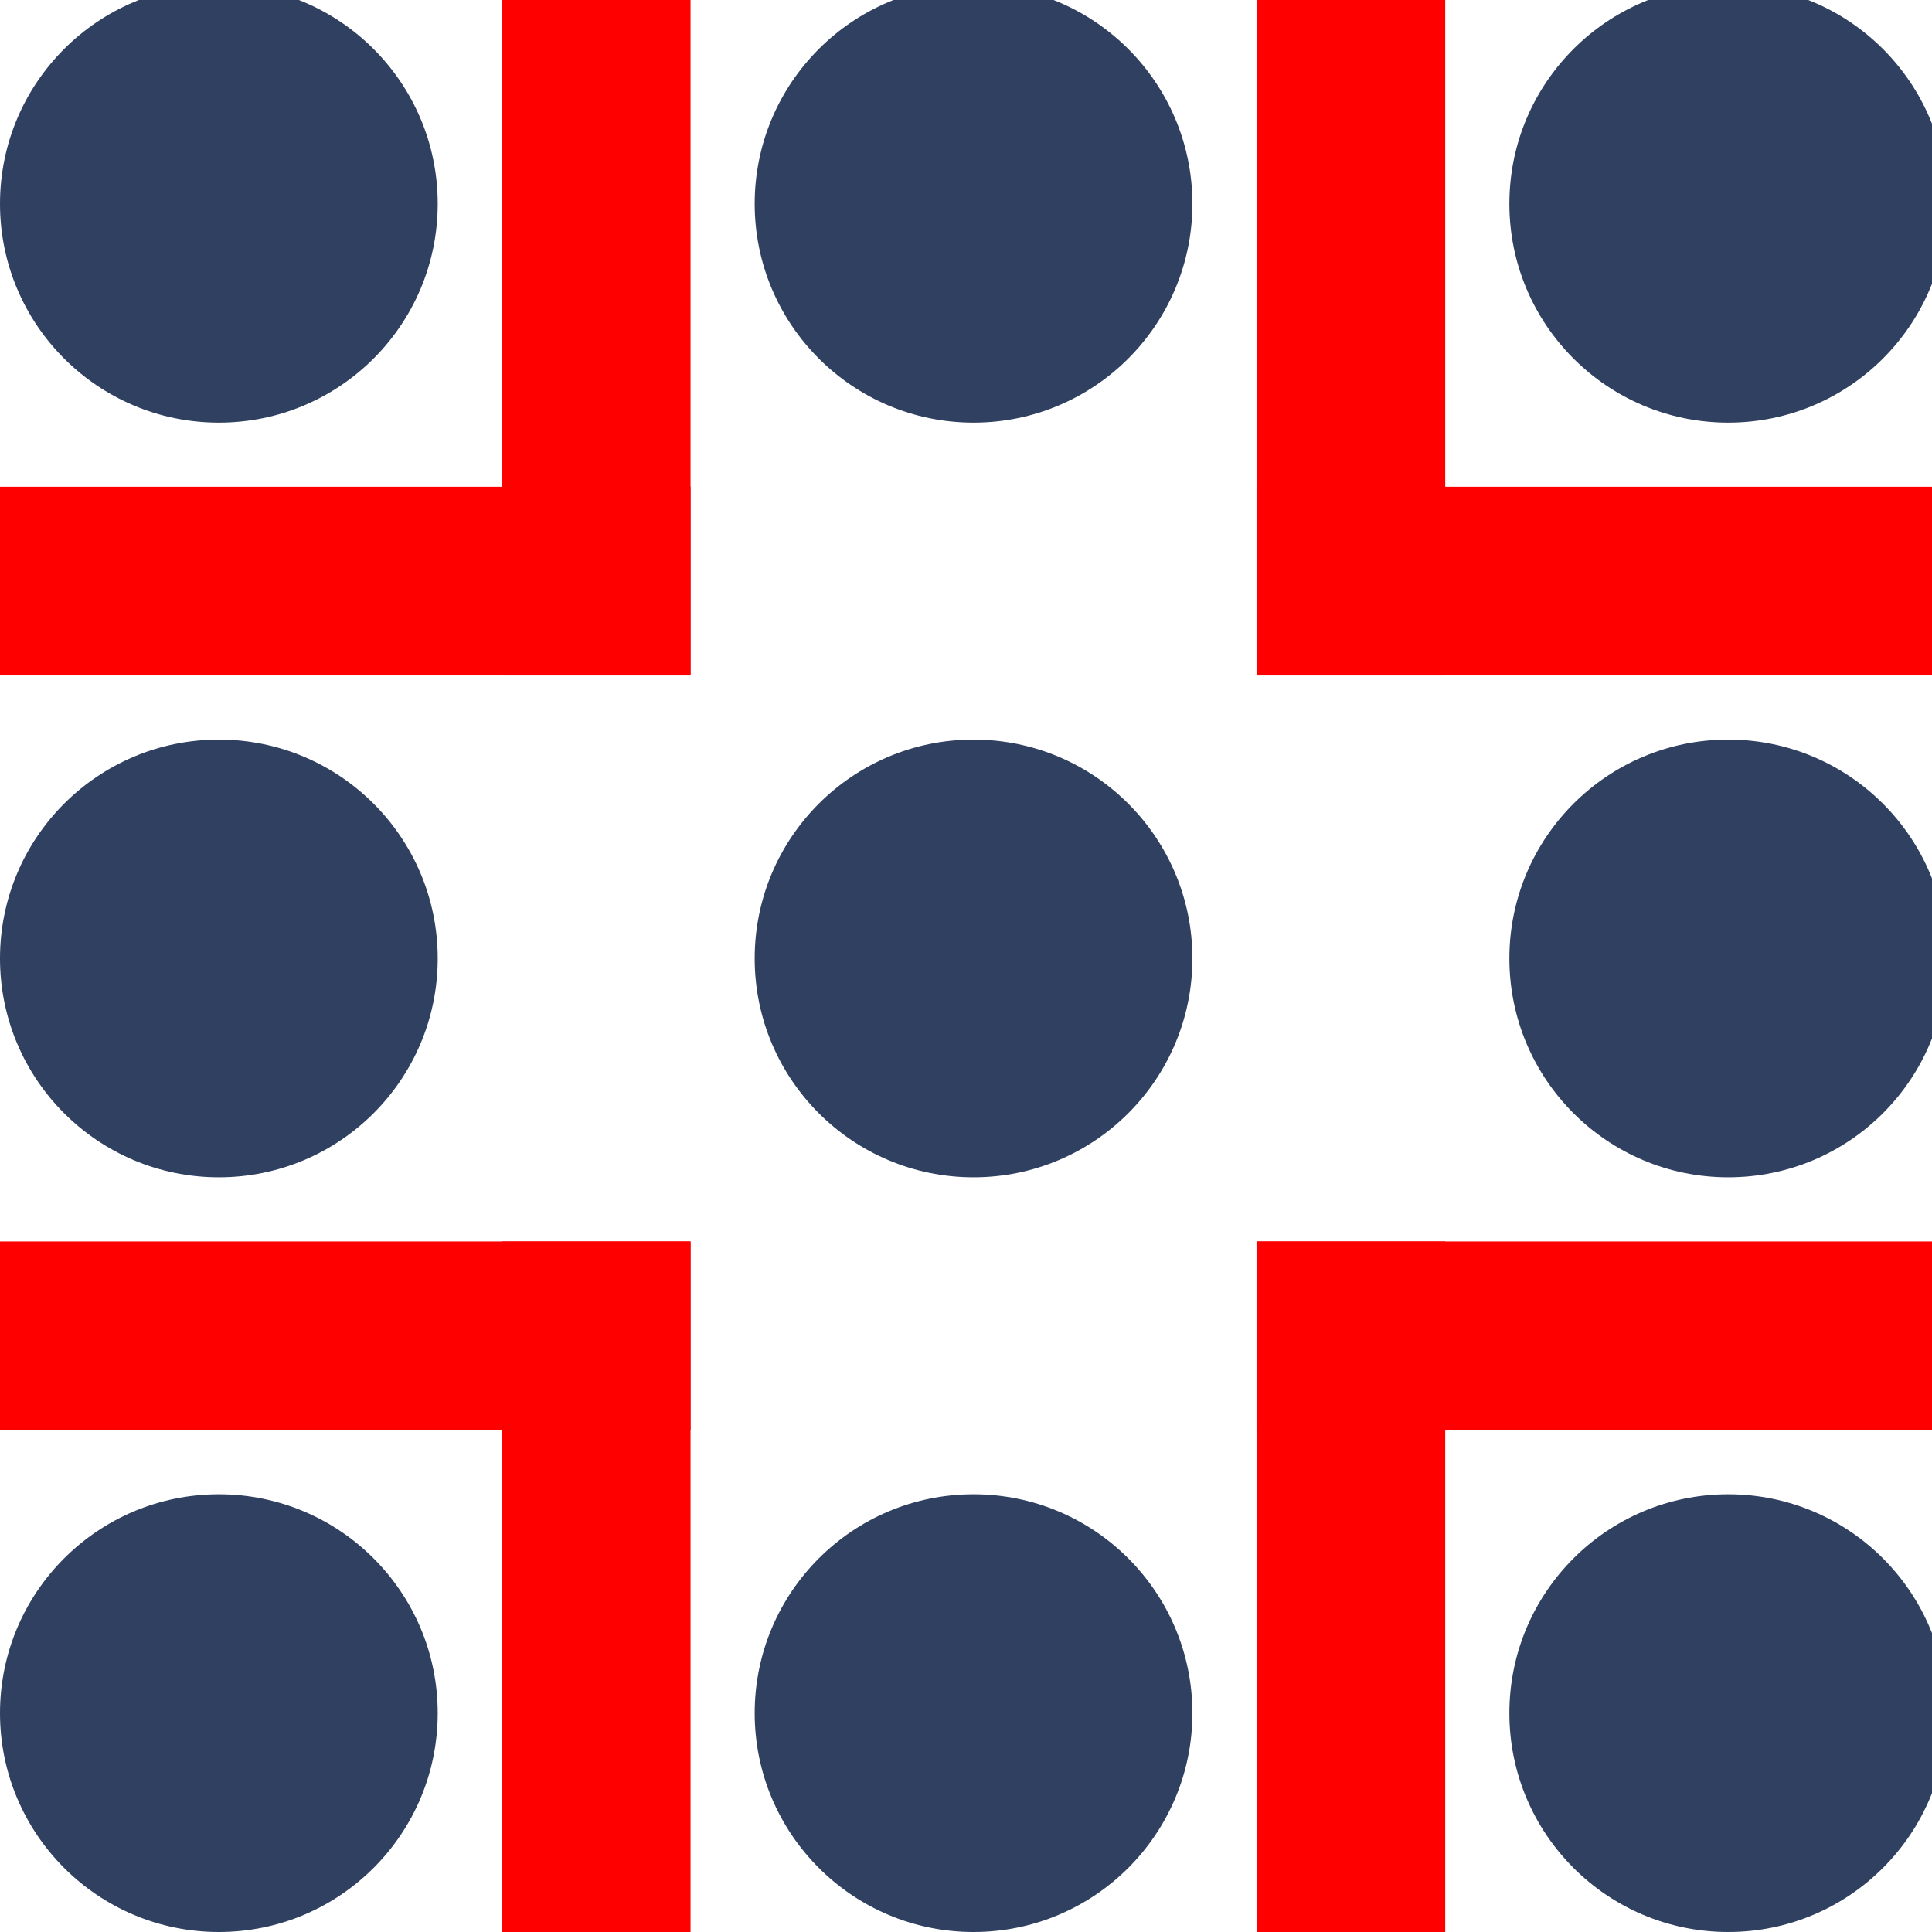
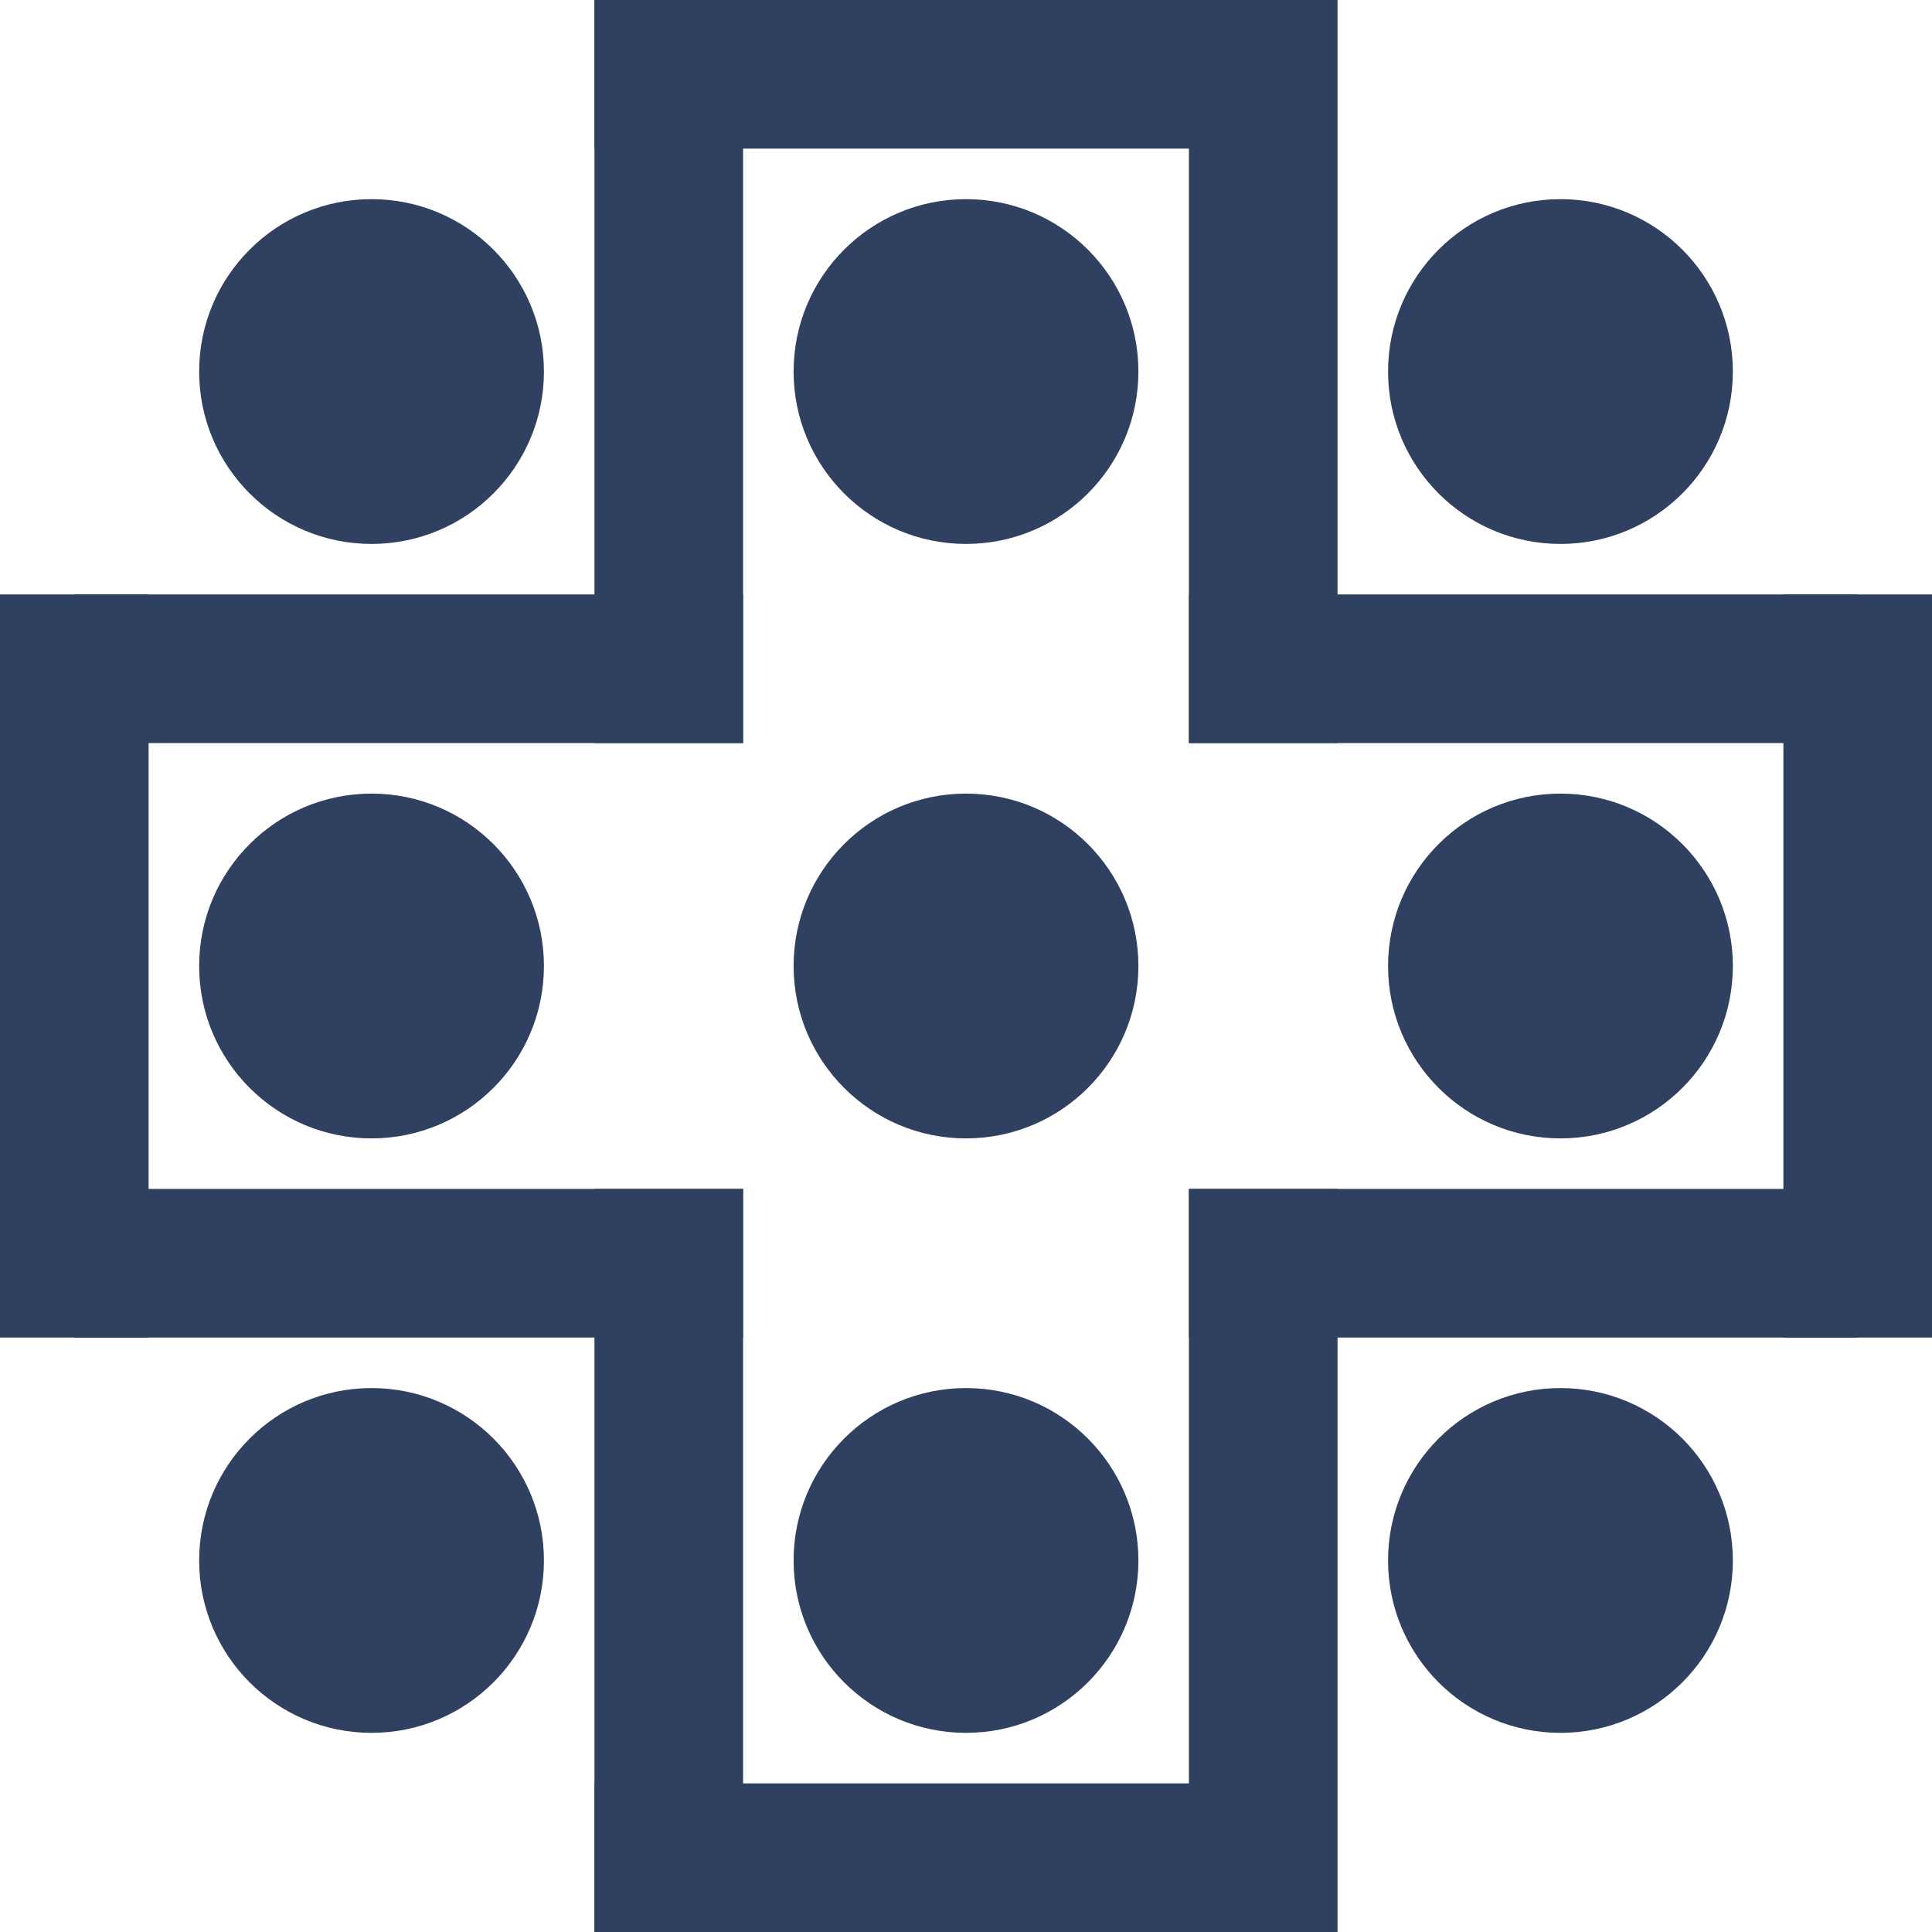
- <svg xmlns="http://www.w3.org/2000/svg" width="1024" height="1024" id="svg2" version="1.1">
+ <svg xmlns="http://www.w3.org/2000/svg" width="1300" height="1300" id="svg2" version="1.1">
  <defs id="defs24" />
-   <circle cx="116" cy="108" r="116" style="fill:#304060" id="circle4" />
-   <circle cx="516" cy="108" r="116" style="fill:#304060" id="circle6" />
-   <circle cx="916" cy="108" r="116" style="fill:#304060" id="circle8" />
-   <circle cx="116" cy="508" r="116" style="fill:#304060" id="circle10" />
-   <circle cx="516" cy="508" r="116" style="fill:#304060" id="circle12" />
-   <circle cx="916" cy="508" r="116" style="fill:#304060" id="circle14" />
-   <circle cx="116" cy="908" r="116" style="fill:#304060" id="circle16" />
-   <circle cx="516" cy="908" r="116" style="fill:#304060" id="circle18" />
-   <circle cx="916" cy="908" r="116" style="fill:#304060" id="circle20" />
-   <rect style="fill:#ff0000;stroke:#ff0000;stroke-width:1.685" id="rect3354" width="448.315" height="98.315" x="-83.158" y="258.842" />
-   <rect style="fill:#ff0000;stroke:#ff0000;stroke-width:1.685" id="rect3354-3" width="448.315" height="98.315" x="-83.158" y="658.842" />
-   <rect style="fill:#ff0000;stroke:#ff0000;stroke-width:1.775" id="rect3354-6" width="98.225" height="498.225" x="-133.112" y="258.888" />
-   <rect style="fill:#ff0000;stroke:#ff0000;stroke-width:1.685" id="rect3354-7" width="448.315" height="98.315" x="-1115.158" y="258.842" transform="scale(-1,1)" />
-   <rect style="fill:#ff0000;stroke:#ff0000;stroke-width:1.685" id="rect3354-3-5" width="448.315" height="98.315" x="-1115.158" y="658.842" transform="scale(-1,1)" />
-   <rect style="fill:#ff0000;stroke:#ff0000;stroke-width:1.775" id="rect3354-6-3" width="98.225" height="498.225" x="-1165.112" y="258.888" transform="scale(-1,1)" />
-   <rect style="fill:#ff0000;stroke:#ff0000;stroke-width:1.685" id="rect3354-7-5" width="448.315" height="98.315" x="-715.158" y="-141.158" transform="scale(-1,1)" />
-   <rect style="fill:#ff0000;stroke:#ff0000;stroke-width:1.775" id="rect3354-6-3-6" width="98.225" height="498.225" x="-365.112" y="-141.112" transform="scale(-1,1)" />
-   <rect style="fill:#ff0000;stroke:#ff0000;stroke-width:1.775" id="rect3354-6-3-6-2" width="98.225" height="498.225" x="-765.112" y="-141.112" transform="scale(-1,1)" />
-   <rect style="fill:#ff0000;stroke:#ff0000;stroke-width:1.685" id="rect3354-7-5-9" width="448.315" height="98.315" x="-715.158" y="-1157.158" transform="scale(-1,-1)" />
-   <rect style="fill:#ff0000;stroke:#ff0000;stroke-width:1.775" id="rect3354-6-3-6-1" width="98.225" height="498.225" x="-365.112" y="-1157.112" transform="scale(-1,-1)" />
-   <rect style="fill:#ff0000;stroke:#ff0000;stroke-width:1.775" id="rect3354-6-3-6-2-2" width="98.225" height="498.225" x="-765.112" y="-1157.112" transform="scale(-1,-1)" />
+   <circle cx="250" cy="250" r="116" style="fill:#304060" id="circle4" />
+   <circle cx="650" cy="250" r="116" style="fill:#304060" id="circle6" />
+   <circle cx="1050" cy="250" r="116" style="fill:#304060" id="circle8" />
+   <circle cx="250" cy="650" r="116" style="fill:#304060" id="circle10" />
+   <circle cx="650" cy="650" r="116" style="fill:#304060" id="circle12" />
+   <circle cx="1050" cy="650" r="116" style="fill:#304060" id="circle14" />
+   <circle cx="250" cy="1050" r="116" style="fill:#304060" id="circle16" />
+   <circle cx="650" cy="1050" r="116" style="fill:#304060" id="circle18" />
+   <circle cx="1050" cy="1050" r="116" style="fill:#304060" id="circle20" />
+   <rect style="fill:#304060;fill-opacity:1;stroke:#304060;stroke-width:1.685;stroke-opacity:1" id="rect3354" width="448.315" height="98.315" x="50.842" y="400.842" />
+   <rect style="fill:#304060;fill-opacity:1;stroke:#304060;stroke-width:1.685;stroke-opacity:1" id="rect3354-3" width="448.315" height="98.315" x="50.842" y="800.842" />
+   <rect style="fill:#304060;fill-opacity:1;stroke:#304060;stroke-width:1.775;stroke-opacity:1" id="rect3354-6" width="98.225" height="498.225" x="0.888" y="400.888" />
+   <rect style="fill:#304060;fill-opacity:1;stroke:#304060;stroke-width:1.685;stroke-opacity:1" id="rect3354-7" width="448.315" height="98.315" x="-1249.158" y="400.842" transform="scale(-1,1)" />
+   <rect style="fill:#304060;fill-opacity:1;stroke:#304060;stroke-width:1.685;stroke-opacity:1" id="rect3354-3-5" width="448.315" height="98.315" x="-1249.158" y="800.842" transform="scale(-1,1)" />
+   <rect style="fill:#304060;fill-opacity:1;stroke:#304060;stroke-width:1.775;stroke-opacity:1" id="rect3354-6-3" width="98.225" height="498.225" x="-1299.112" y="400.888" transform="scale(-1,1)" />
+   <rect style="fill:#304060;fill-opacity:1;stroke:#304060;stroke-width:1.685;stroke-opacity:1" id="rect3354-7-5" width="448.315" height="98.315" x="-849.158" y="0.842" transform="scale(-1,1)" />
+   <rect style="fill:#304060;fill-opacity:1;stroke:#304060;stroke-width:1.775;stroke-opacity:1" id="rect3354-6-3-6" width="98.225" height="498.225" x="-499.112" y="0.888" transform="scale(-1,1)" />
+   <rect style="fill:#304060;fill-opacity:1;stroke:#304060;stroke-width:1.775;stroke-opacity:1" id="rect3354-6-3-6-2" width="98.225" height="498.225" x="-899.112" y="0.888" transform="scale(-1,1)" />
+   <rect style="fill:#304060;fill-opacity:1;stroke:#304060;stroke-width:1.685;stroke-opacity:1" id="rect3354-7-5-9" width="448.315" height="98.315" x="-849.158" y="-1299.158" transform="scale(-1,-1)" />
+   <rect style="fill:#304060;fill-opacity:1;stroke:#304060;stroke-width:1.775;stroke-opacity:1" id="rect3354-6-3-6-1" width="98.225" height="498.225" x="-499.112" y="-1299.112" transform="scale(-1,-1)" />
+   <rect style="fill:#304060;fill-opacity:1;stroke:#304060;stroke-width:1.775;stroke-opacity:1" id="rect3354-6-3-6-2-2" width="98.225" height="498.225" x="-899.112" y="-1299.112" transform="scale(-1,-1)" />
</svg>
